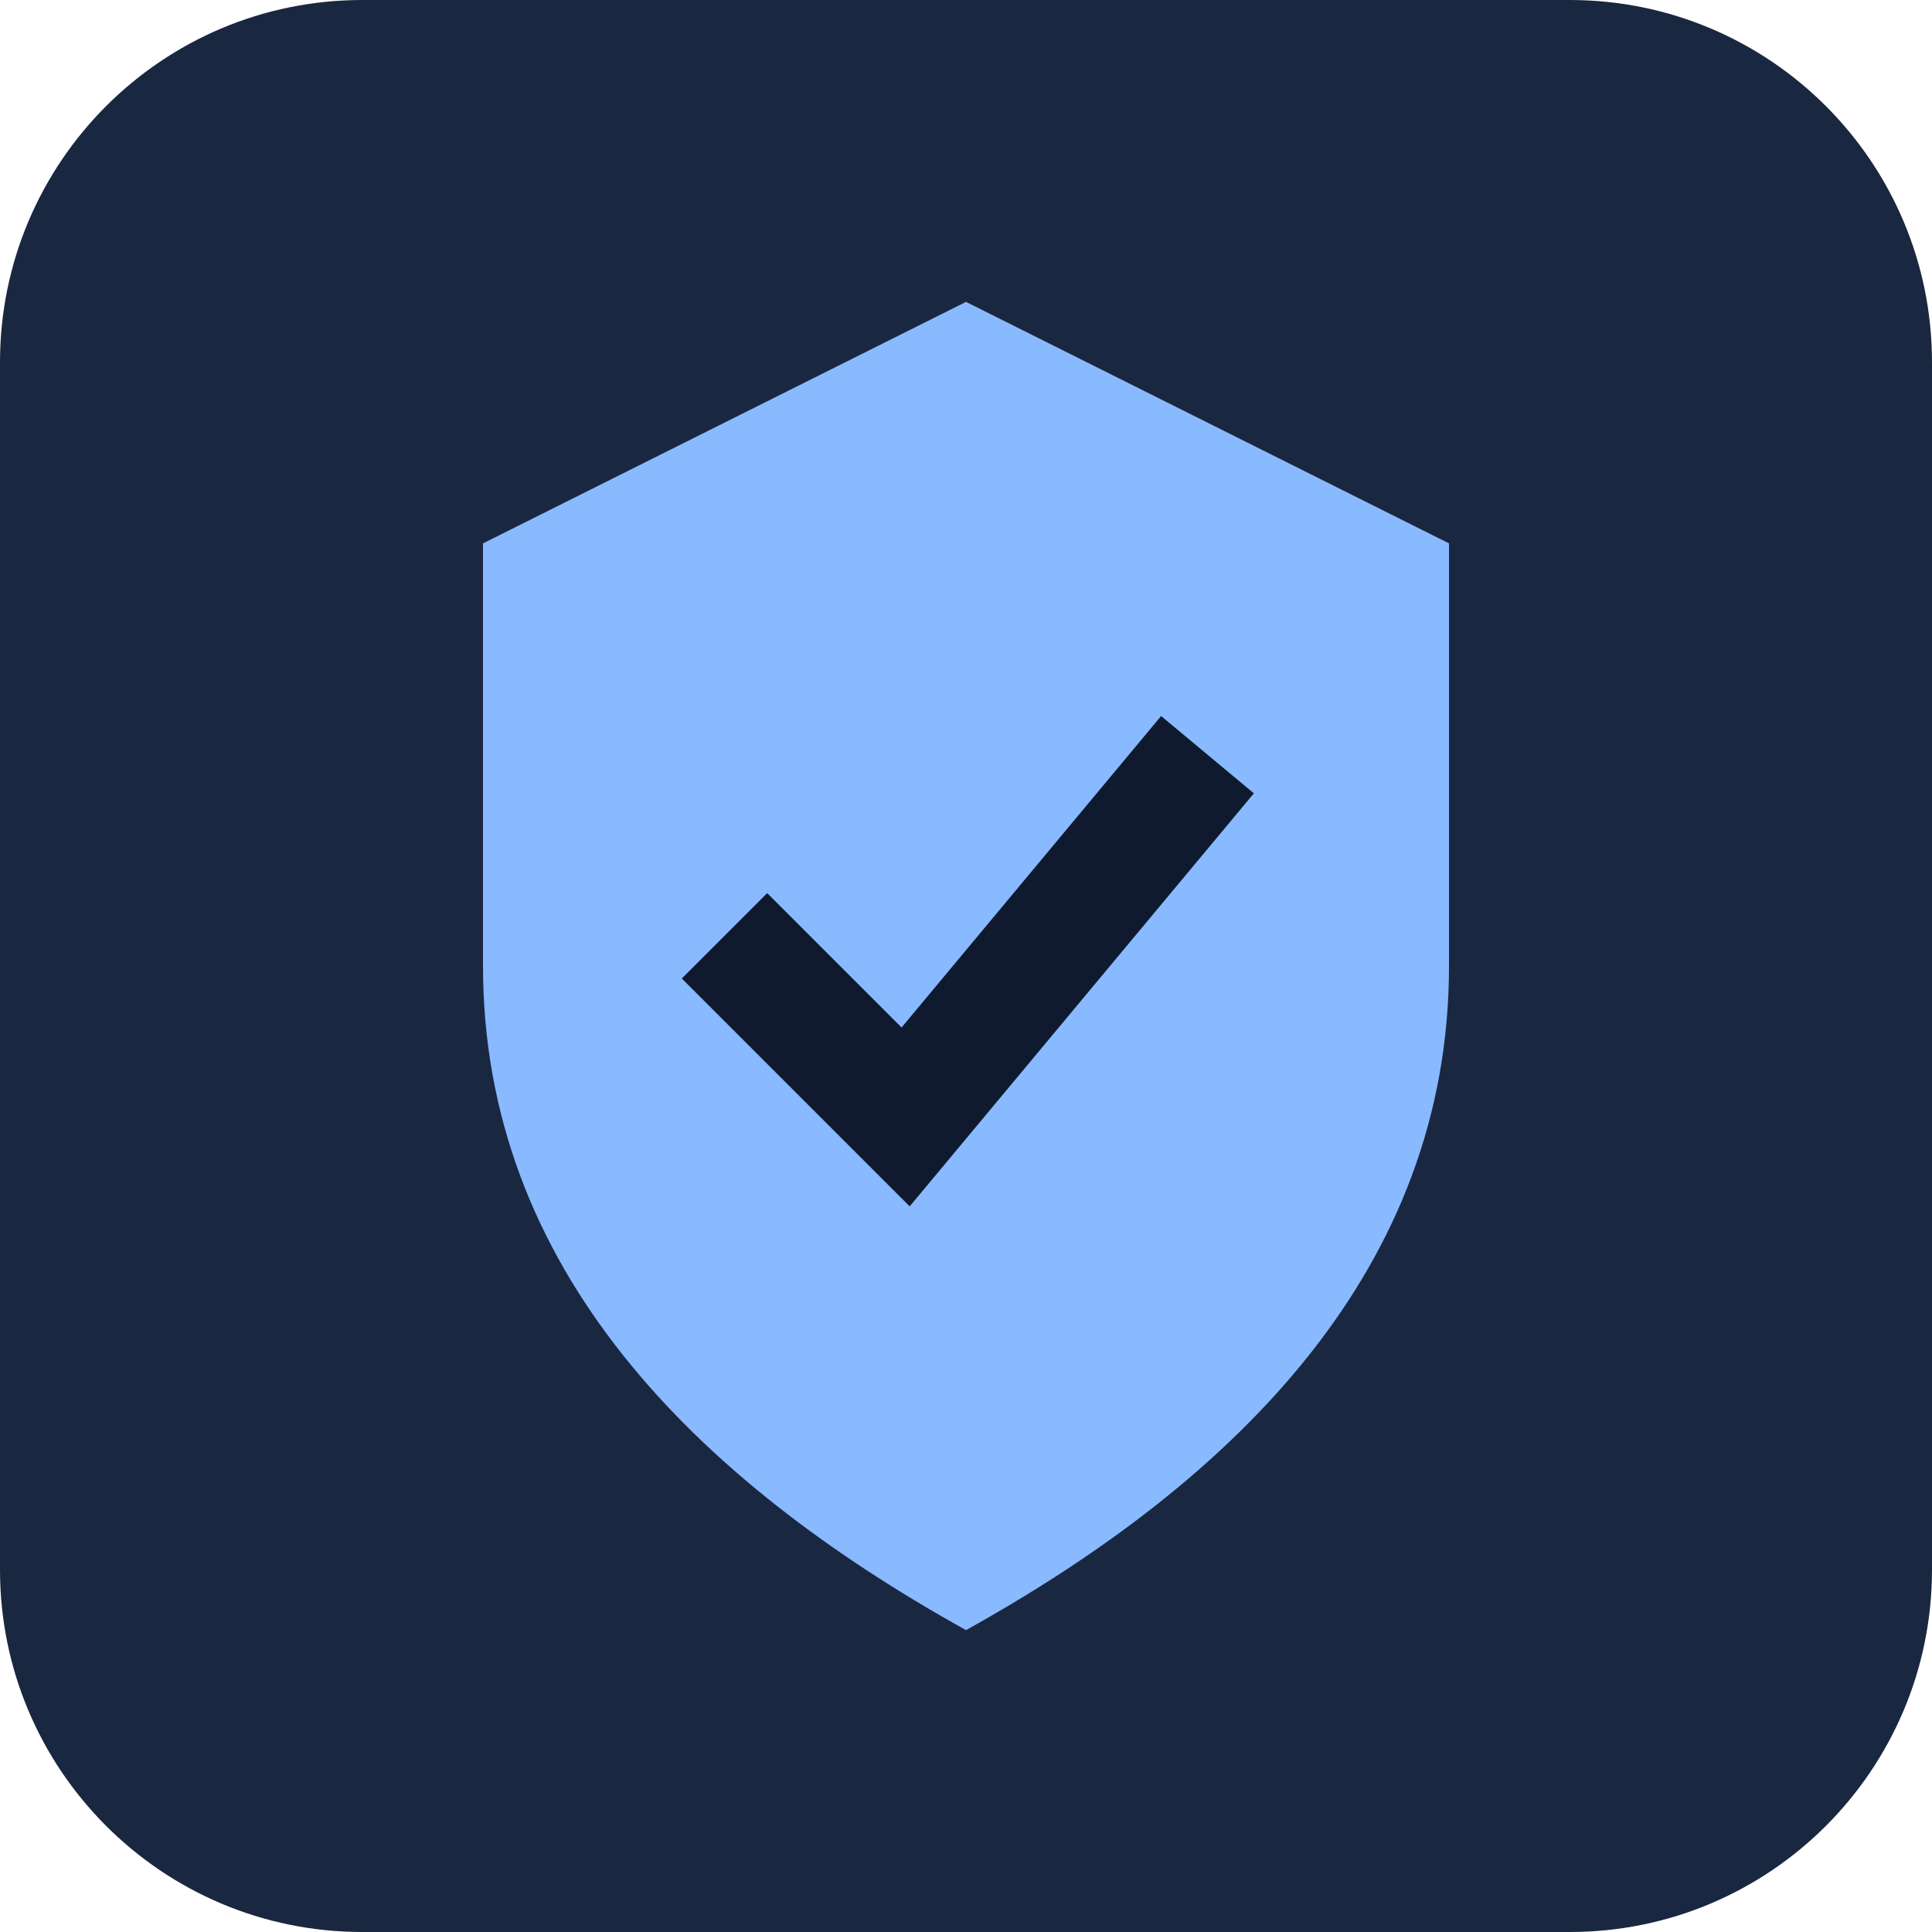
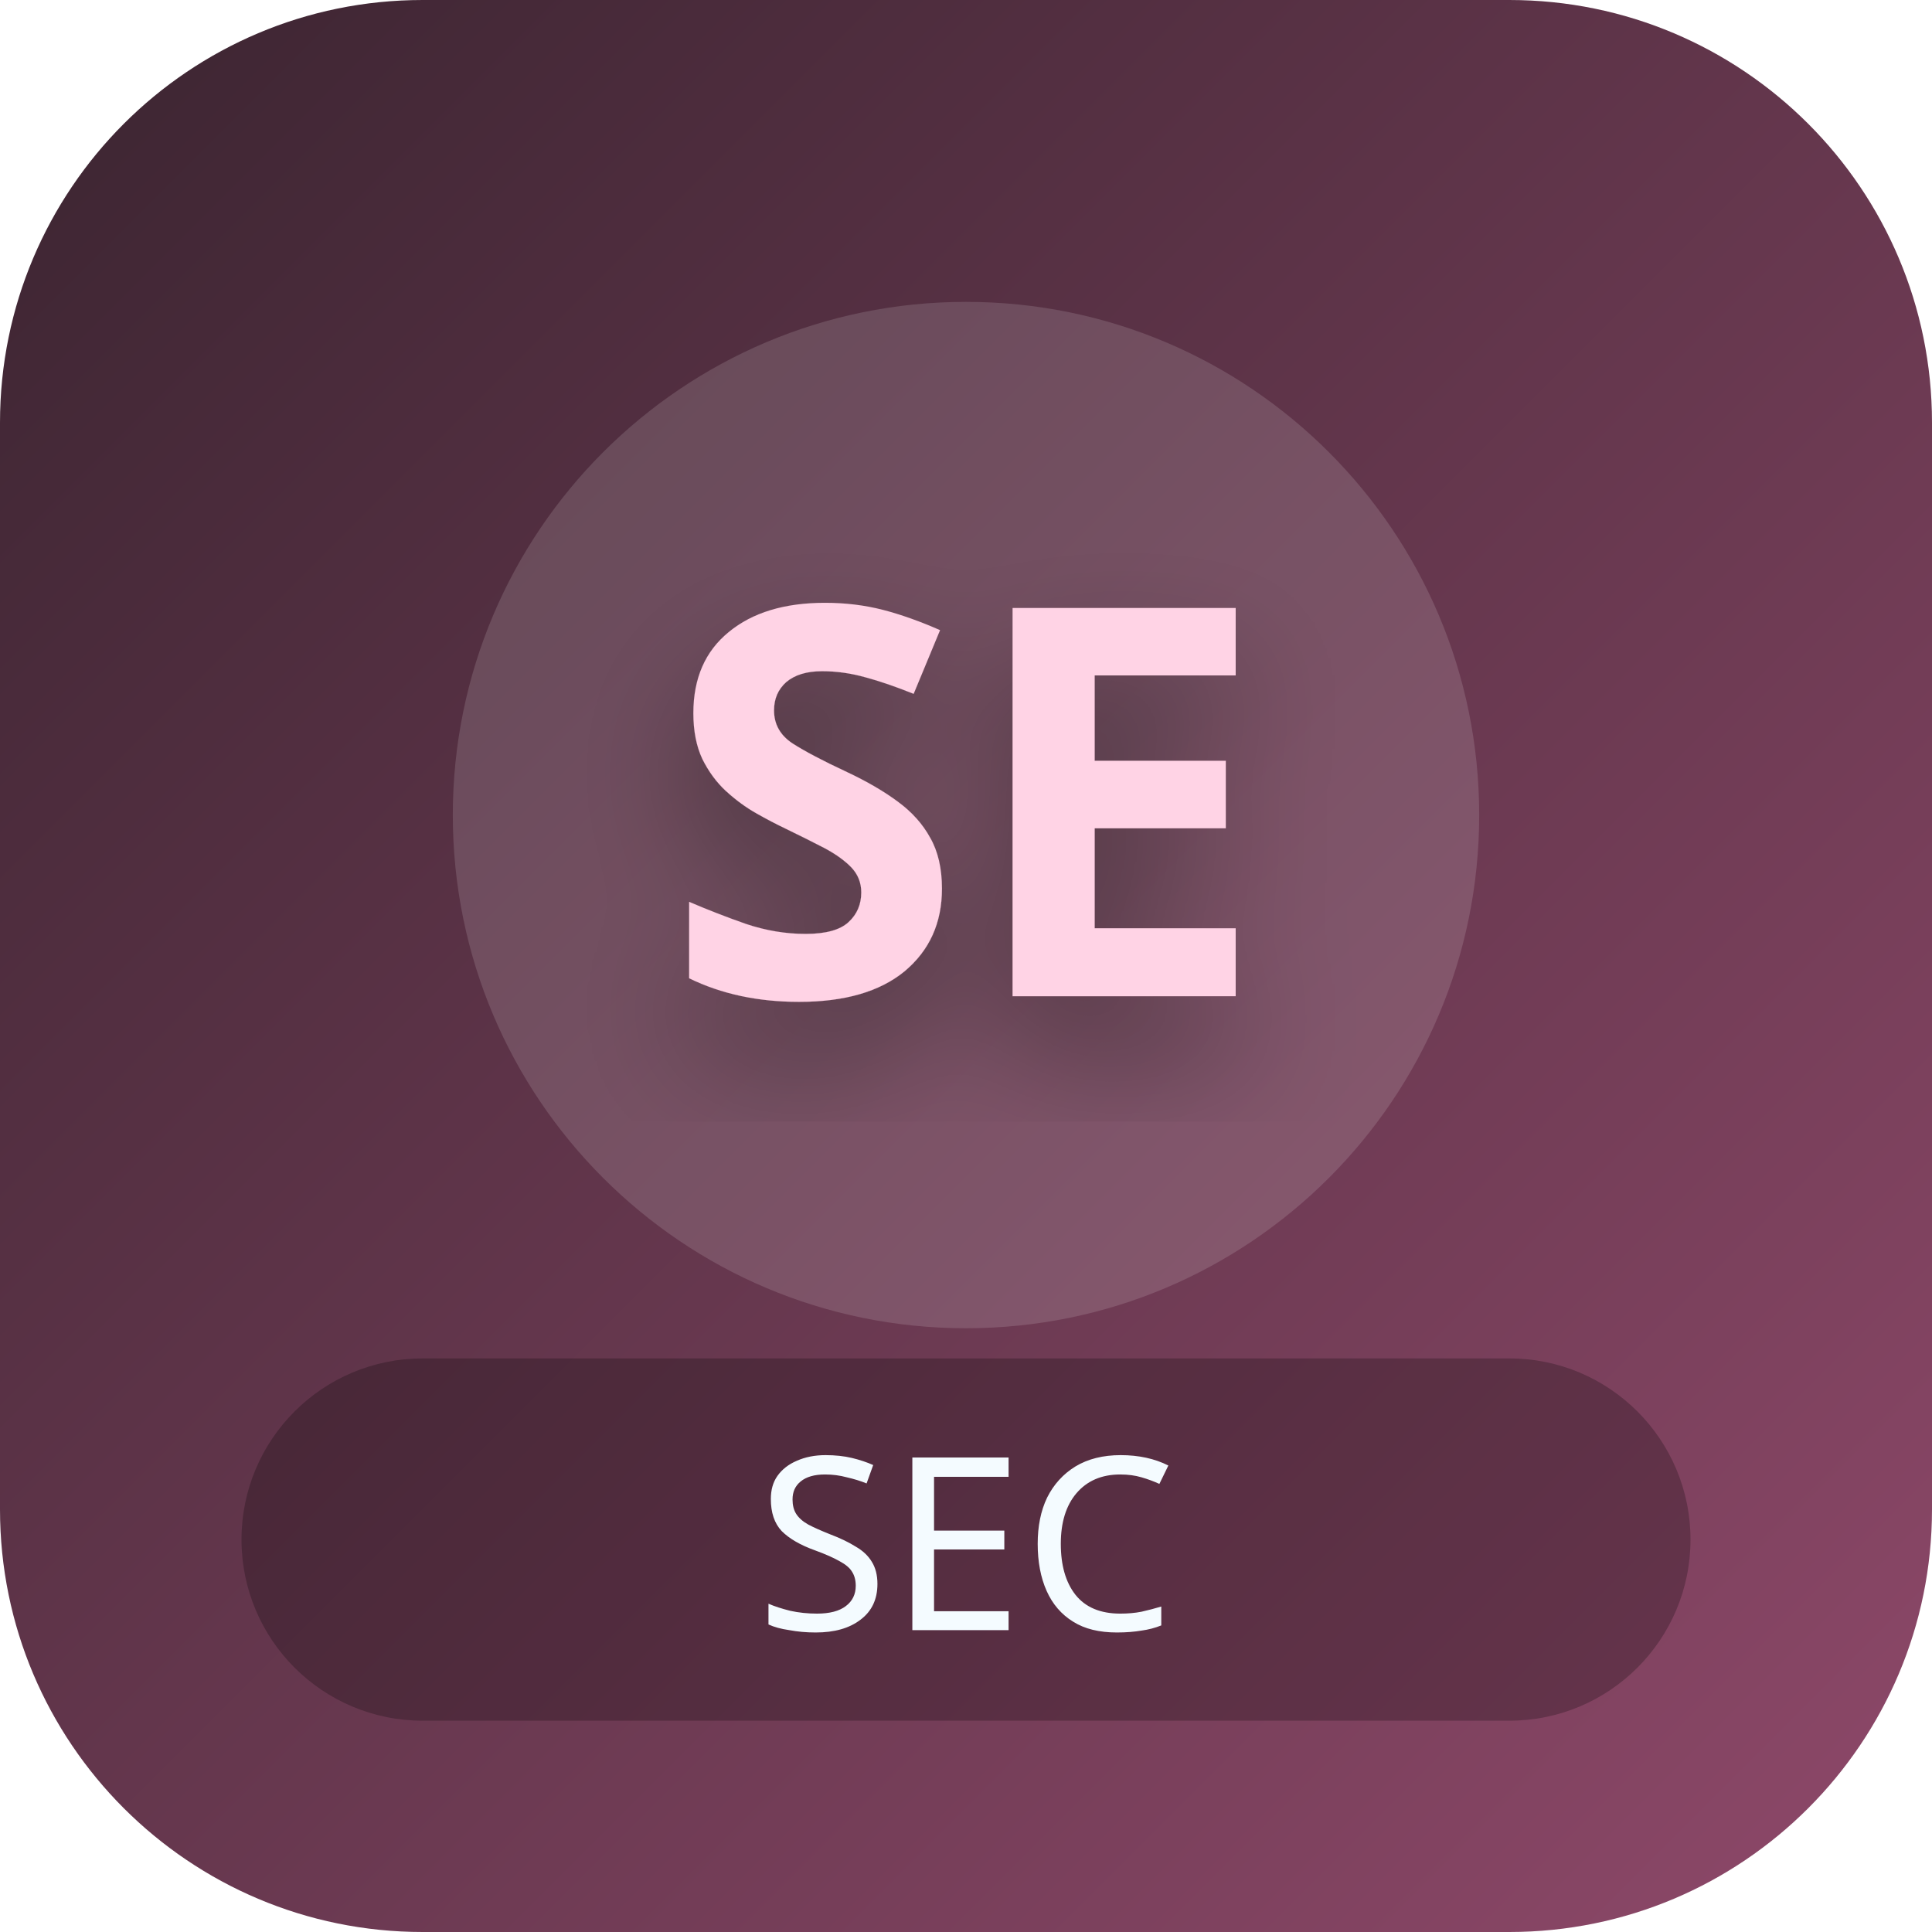
- <svg xmlns="http://www.w3.org/2000/svg" viewBox="0 0 64 64">
-   <rect width="64" height="64" rx="12" fill="#1a2740" />
-   <path d="M32 10l16 8v14c0 10-7 17-16 22-9-5-16-12-16-22V18z" fill="#89b9ff" />
-   <path d="M24 31l6 6 10-12" stroke="#0f1a2e" stroke-width="4" fill="none" />
+ <svg xmlns="http://www.w3.org/2000/svg" viewBox="0 0 64 64" role="img" aria-label="SEC">
+   <defs>
+     <linearGradient id="g" x1="0" y1="0" x2="1" y2="1">
+       <stop offset="0" stop-color="#3a2430" />
+       <stop offset="1" stop-color="#8f496a" />
+     </linearGradient>
+     <filter id="shadow" x="-30%" y="-30%" width="160%" height="160%">
+       <feDropShadow dx="0" dy="2" stdDeviation="2" flood-color="#000" flood-opacity="0.35" />
+     </filter>
+   </defs>
+   <rect width="64" height="64" rx="14" fill="url(#g)" />
+   <circle cx="32" cy="27" r="17" fill="rgba(255,255,255,0.14)" />
+   <text x="32" y="33" text-anchor="middle" font-family="Trebuchet MS, Segoe UI, sans-serif" font-weight="700" font-size="18" fill="#ffd3e5" filter="url(#shadow)">SE</text>
+   <rect x="8" y="45" width="48" height="12" rx="6" fill="rgba(0,0,0,0.24)" />
+   <text x="32" y="54" text-anchor="middle" font-family="Trebuchet MS, Segoe UI, sans-serif" font-size="8" fill="#f4fbff">SEC</text>
</svg>
